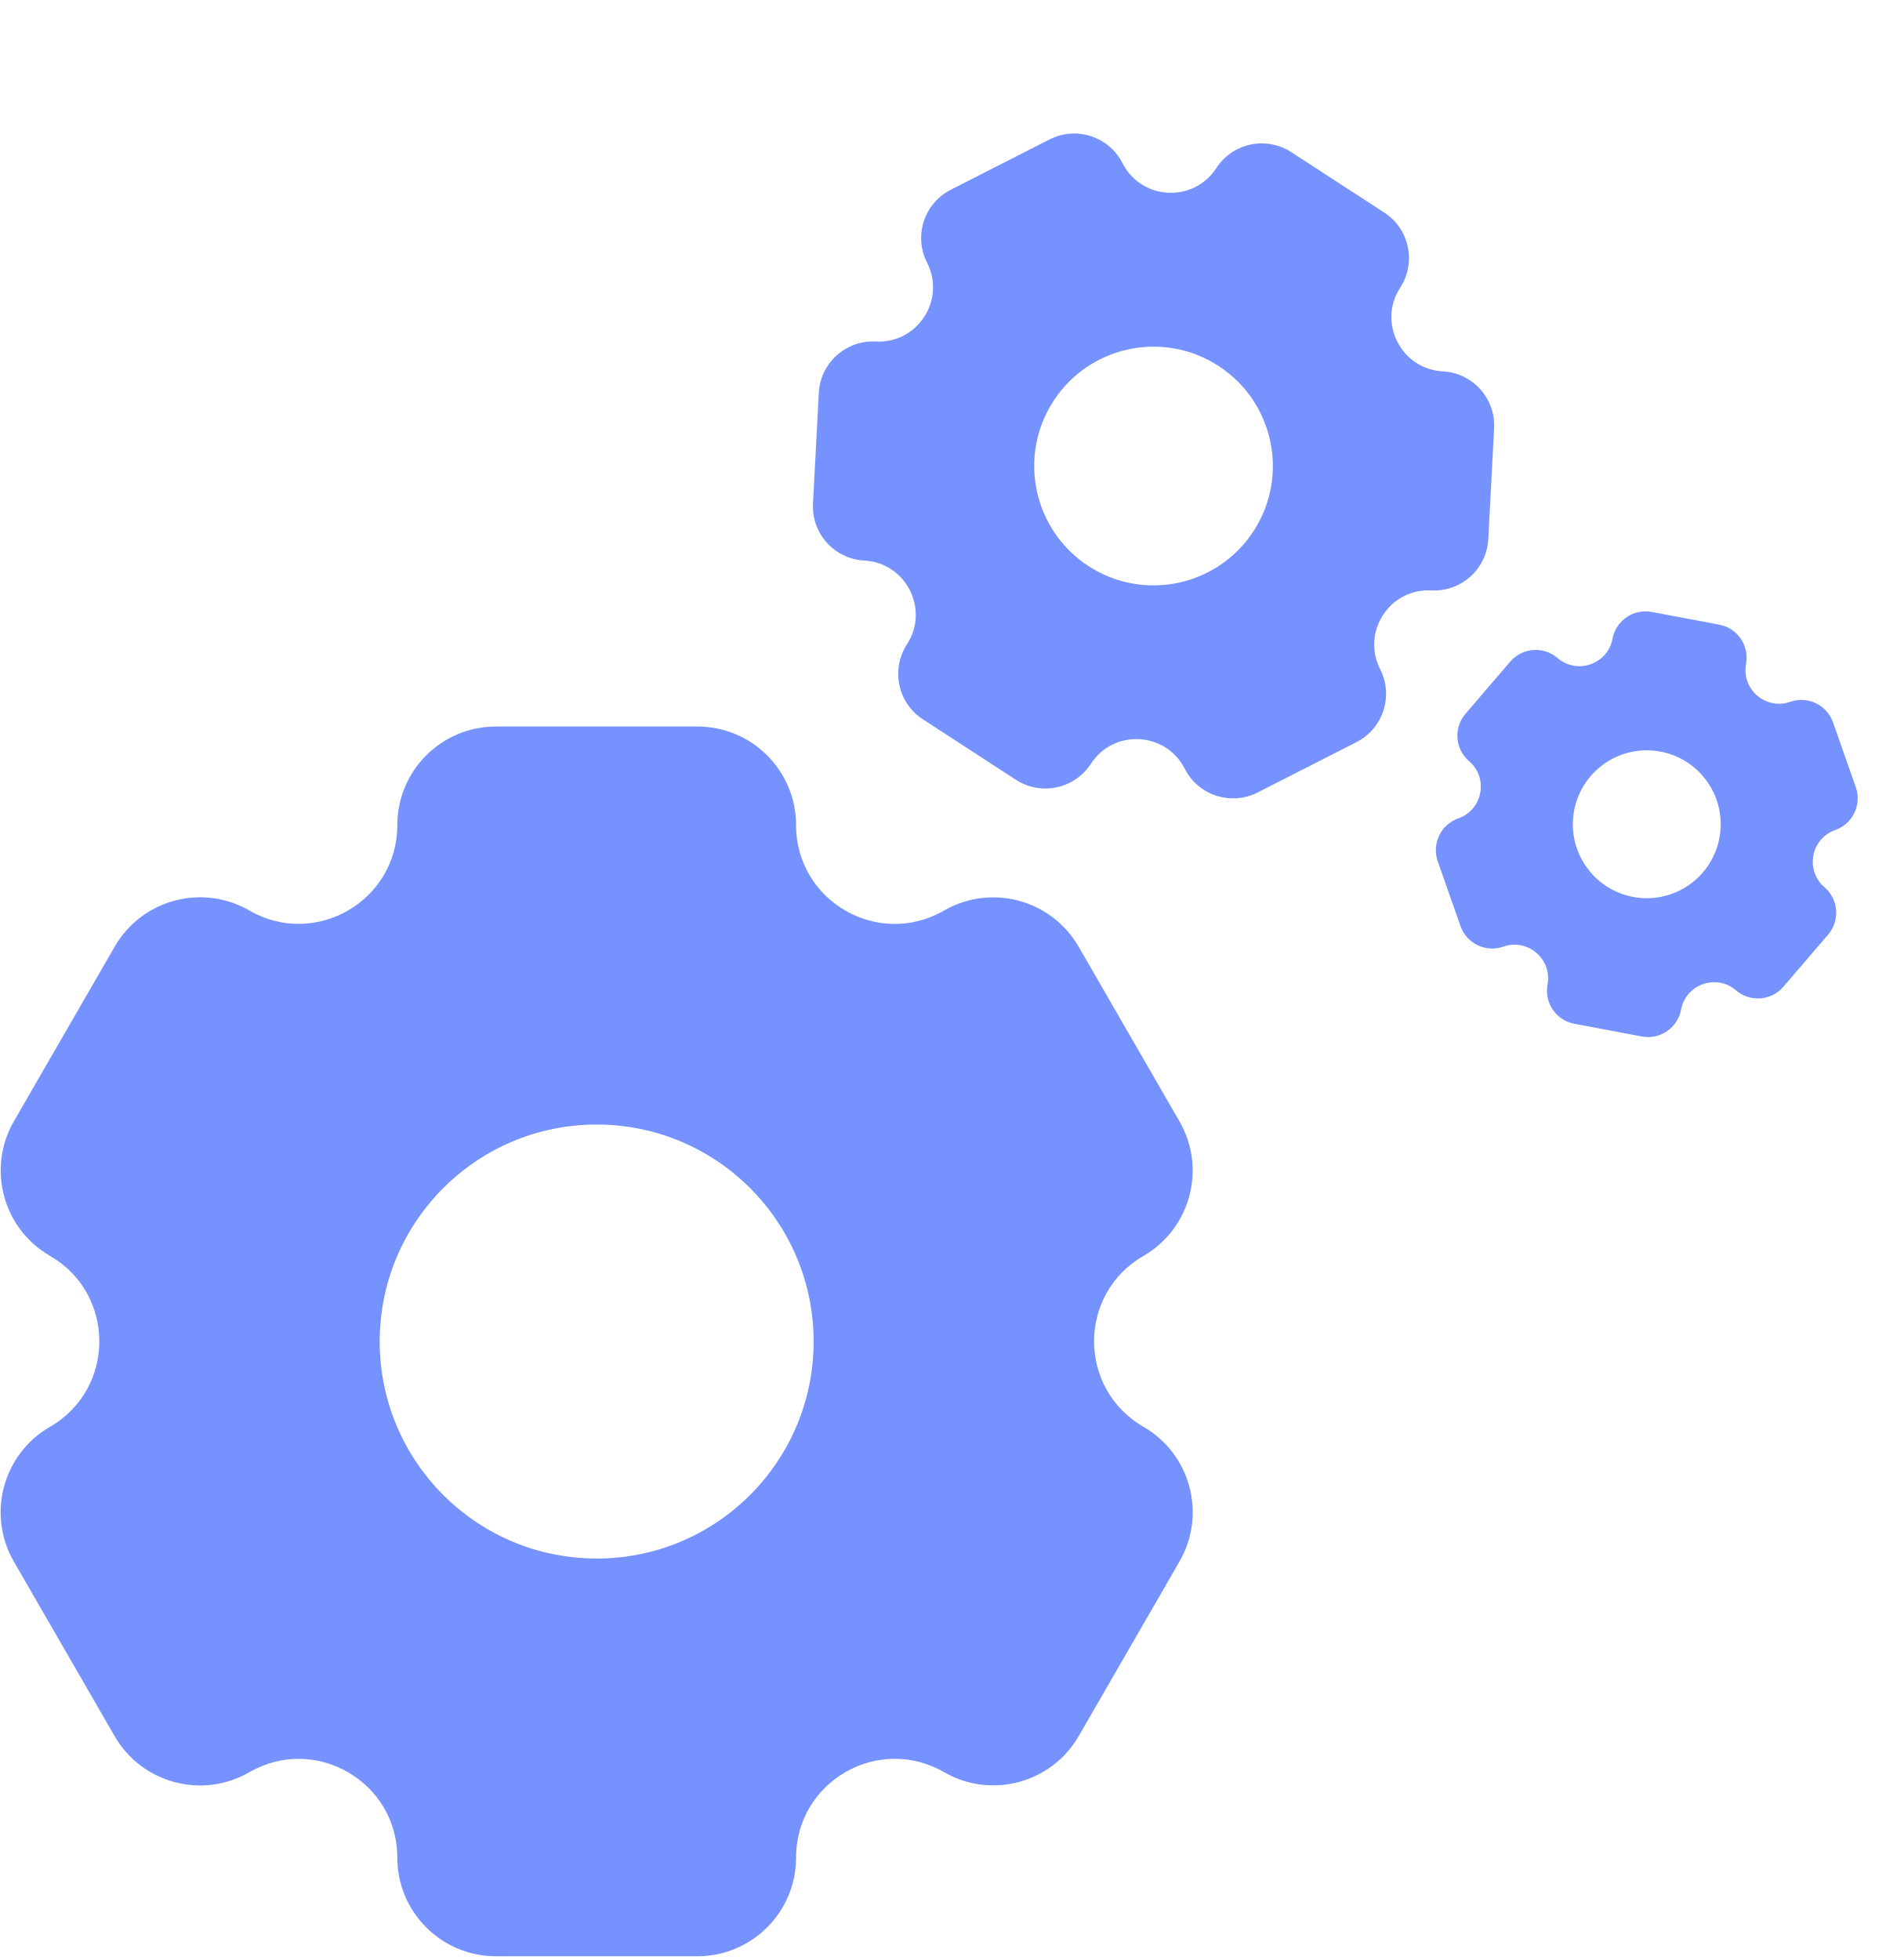
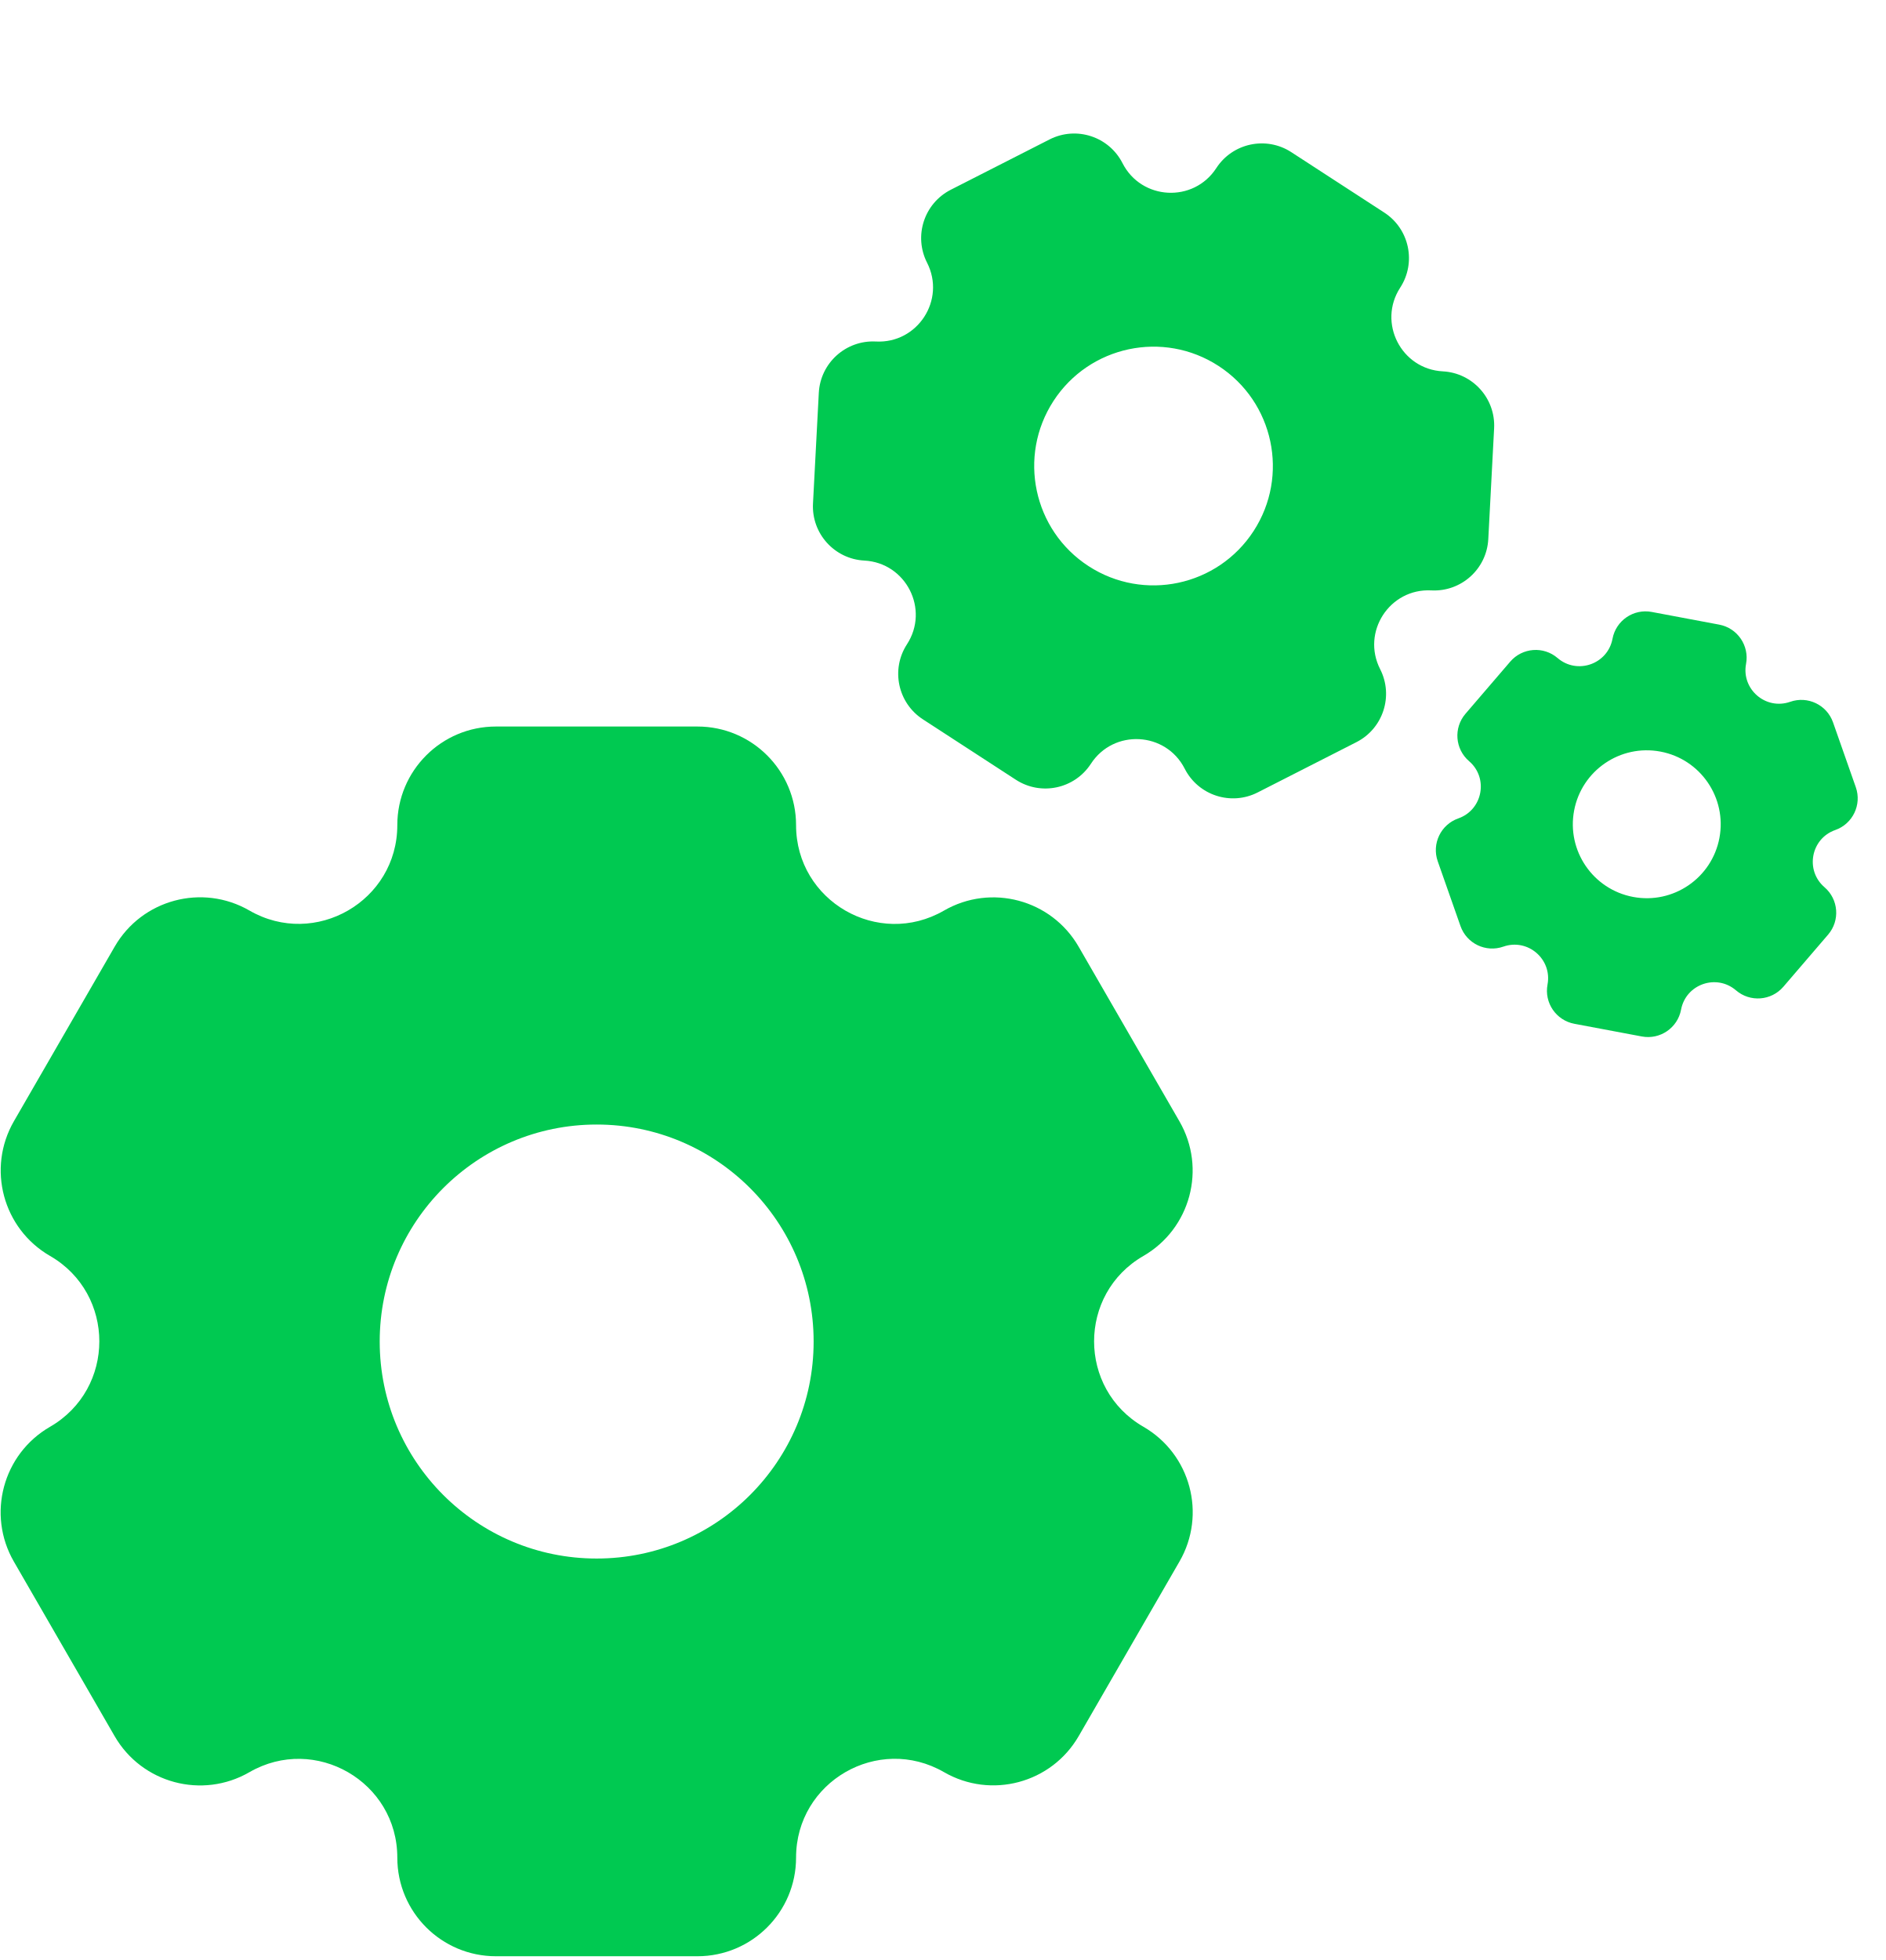
<svg xmlns="http://www.w3.org/2000/svg" width="204" height="212" viewBox="0 0 204 212" fill="none">
-   <path fill-rule="evenodd" clip-rule="evenodd" d="M12.398 187.783C15.344 192.887 21.872 194.635 26.976 191.688C34.088 187.582 42.981 192.713 42.981 200.926C42.981 206.818 47.757 211.594 53.649 211.594H75.449C81.342 211.594 86.119 206.816 86.119 200.922C86.119 192.709 95.011 187.575 102.124 191.681C107.227 194.627 113.752 192.879 116.698 187.776L127.599 168.895C130.545 163.793 128.795 157.268 123.693 154.322C116.584 150.218 116.581 139.955 123.689 135.851C128.789 132.906 130.537 126.385 127.592 121.285L116.687 102.397C113.742 97.296 107.219 95.548 102.118 98.493C95.007 102.598 86.119 97.464 86.119 89.253C86.119 83.361 81.343 78.583 75.451 78.583L53.647 78.583C47.756 78.583 42.981 83.358 42.981 89.249C42.981 97.46 34.091 102.591 26.981 98.485C21.879 95.54 15.354 97.287 12.409 102.389L1.508 121.27C-1.439 126.374 0.31 132.899 5.413 135.845C12.526 139.952 12.522 150.221 5.409 154.328C0.304 157.275 -1.447 163.804 1.501 168.909L12.398 187.783ZM64.548 168.576C77.511 168.576 88.019 158.068 88.019 145.105C88.019 132.142 77.511 121.634 64.548 121.634C51.586 121.634 41.077 132.142 41.077 145.105C41.077 158.068 51.586 168.576 64.548 168.576Z" fill="#7592FF" />
-   <path fill-rule="evenodd" clip-rule="evenodd" d="M87.95 54.463C87.779 57.7 90.266 60.462 93.503 60.633C98.013 60.87 100.577 65.901 98.116 69.689C96.351 72.406 97.123 76.04 99.84 77.806L109.894 84.338C112.612 86.104 116.247 85.332 118.013 82.614C120.474 78.826 126.114 79.122 128.164 83.147C129.634 86.035 133.168 87.184 136.056 85.713L146.741 80.272C149.628 78.801 150.776 75.268 149.306 72.38C147.257 68.357 150.331 63.623 154.839 63.86C158.074 64.03 160.834 61.546 161.004 58.312L161.634 46.333C161.805 43.098 159.32 40.337 156.085 40.167C151.575 39.929 149.015 34.898 151.475 31.111C153.24 28.394 152.469 24.759 149.752 22.993L139.696 16.46C136.979 14.695 133.345 15.466 131.58 18.183C129.12 21.97 123.483 21.672 121.433 17.648C119.963 14.761 116.43 13.612 113.543 15.082L102.857 20.524C99.969 21.995 98.82 25.528 100.291 28.416C102.341 32.442 99.263 37.177 94.751 36.939C91.514 36.769 88.75 39.255 88.579 42.493L87.95 54.463ZM117.757 61.232C123.736 65.116 131.731 63.418 135.615 57.44C139.499 51.461 137.802 43.466 131.823 39.582C125.845 35.697 117.849 37.395 113.965 43.373C110.081 49.352 111.779 57.347 117.757 61.232Z" fill="#7592FF" />
-   <path fill-rule="evenodd" clip-rule="evenodd" d="M157.997 100.165C158.662 102.06 160.738 103.056 162.633 102.39C165.273 101.463 167.929 103.741 167.412 106.492C167.041 108.465 168.34 110.365 170.313 110.736L177.614 112.108C179.587 112.479 181.488 111.18 181.859 109.206C182.376 106.455 185.677 105.296 187.801 107.119C189.324 108.427 191.62 108.252 192.928 106.728L197.767 101.091C199.075 99.568 198.899 97.272 197.376 95.965C195.254 94.143 195.899 90.706 198.538 89.779C200.431 89.114 201.427 87.039 200.762 85.146L198.299 78.134C197.634 76.24 195.559 75.244 193.665 75.909C191.025 76.837 188.372 74.558 188.889 71.808C189.26 69.835 187.961 67.934 185.988 67.563L178.685 66.19C176.713 65.819 174.813 67.118 174.442 69.091C173.925 71.841 170.625 72.999 168.502 71.177C166.979 69.869 164.684 70.044 163.376 71.567L158.537 77.204C157.229 78.728 157.403 81.023 158.927 82.331C161.051 84.154 160.403 87.593 157.762 88.521C155.867 89.186 154.87 91.263 155.535 93.158L157.997 100.165ZM176.671 97.015C181.012 97.831 185.193 94.974 186.009 90.632C186.825 86.291 183.968 82.11 179.626 81.294C175.285 80.478 171.104 83.336 170.288 87.677C169.472 92.019 172.33 96.199 176.671 97.015Z" fill="#7592FF" />
+   <path fill-rule="evenodd" clip-rule="evenodd" d="M12.398 187.783C15.344 192.887 21.872 194.635 26.976 191.688C34.088 187.582 42.981 192.713 42.981 200.926C42.981 206.818 47.757 211.594 53.649 211.594H75.449C81.342 211.594 86.119 206.816 86.119 200.922C86.119 192.709 95.011 187.575 102.124 191.681C107.227 194.627 113.752 192.879 116.698 187.776L127.599 168.895C130.545 163.793 128.795 157.268 123.693 154.322C116.584 150.218 116.581 139.955 123.689 135.851C128.789 132.906 130.537 126.385 127.592 121.285L116.687 102.397C113.742 97.296 107.219 95.548 102.118 98.493C95.007 102.598 86.119 97.464 86.119 89.253C86.119 83.361 81.343 78.583 75.451 78.583L53.647 78.583C47.756 78.583 42.981 83.358 42.981 89.249C42.981 97.46 34.091 102.591 26.981 98.485C21.879 95.54 15.354 97.287 12.409 102.389L1.508 121.27C-1.439 126.374 0.31 132.899 5.413 135.845C12.526 139.952 12.522 150.221 5.409 154.328C0.304 157.275 -1.447 163.804 1.501 168.909L12.398 187.783ZM64.548 168.576C77.511 168.576 88.019 158.068 88.019 145.105C88.019 132.142 77.511 121.634 64.548 121.634C51.586 121.634 41.077 132.142 41.077 145.105C41.077 158.068 51.586 168.576 64.548 168.576Z" fill="#00c951" />
+   <path fill-rule="evenodd" clip-rule="evenodd" d="M87.95 54.463C87.779 57.7 90.266 60.462 93.503 60.633C98.013 60.87 100.577 65.901 98.116 69.689C96.351 72.406 97.123 76.04 99.84 77.806L109.894 84.338C112.612 86.104 116.247 85.332 118.013 82.614C120.474 78.826 126.114 79.122 128.164 83.147C129.634 86.035 133.168 87.184 136.056 85.713L146.741 80.272C149.628 78.801 150.776 75.268 149.306 72.38C147.257 68.357 150.331 63.623 154.839 63.86C158.074 64.03 160.834 61.546 161.004 58.312L161.634 46.333C161.805 43.098 159.32 40.337 156.085 40.167C151.575 39.929 149.015 34.898 151.475 31.111C153.24 28.394 152.469 24.759 149.752 22.993L139.696 16.46C136.979 14.695 133.345 15.466 131.58 18.183C129.12 21.97 123.483 21.672 121.433 17.648C119.963 14.761 116.43 13.612 113.543 15.082L102.857 20.524C99.969 21.995 98.82 25.528 100.291 28.416C102.341 32.442 99.263 37.177 94.751 36.939C91.514 36.769 88.75 39.255 88.579 42.493L87.95 54.463ZM117.757 61.232C123.736 65.116 131.731 63.418 135.615 57.44C139.499 51.461 137.802 43.466 131.823 39.582C125.845 35.697 117.849 37.395 113.965 43.373C110.081 49.352 111.779 57.347 117.757 61.232Z" fill="#00c951" />
+   <path fill-rule="evenodd" clip-rule="evenodd" d="M157.997 100.165C158.662 102.06 160.738 103.056 162.633 102.39C165.273 101.463 167.929 103.741 167.412 106.492C167.041 108.465 168.34 110.365 170.313 110.736L177.614 112.108C179.587 112.479 181.488 111.18 181.859 109.206C182.376 106.455 185.677 105.296 187.801 107.119C189.324 108.427 191.62 108.252 192.928 106.728L197.767 101.091C199.075 99.568 198.899 97.272 197.376 95.965C195.254 94.143 195.899 90.706 198.538 89.779C200.431 89.114 201.427 87.039 200.762 85.146L198.299 78.134C197.634 76.24 195.559 75.244 193.665 75.909C191.025 76.837 188.372 74.558 188.889 71.808C189.26 69.835 187.961 67.934 185.988 67.563L178.685 66.19C176.713 65.819 174.813 67.118 174.442 69.091C173.925 71.841 170.625 72.999 168.502 71.177C166.979 69.869 164.684 70.044 163.376 71.567L158.537 77.204C157.229 78.728 157.403 81.023 158.927 82.331C161.051 84.154 160.403 87.593 157.762 88.521C155.867 89.186 154.87 91.263 155.535 93.158L157.997 100.165ZM176.671 97.015C181.012 97.831 185.193 94.974 186.009 90.632C186.825 86.291 183.968 82.11 179.626 81.294C175.285 80.478 171.104 83.336 170.288 87.677C169.472 92.019 172.33 96.199 176.671 97.015Z" fill="#00c951" />
</svg>
